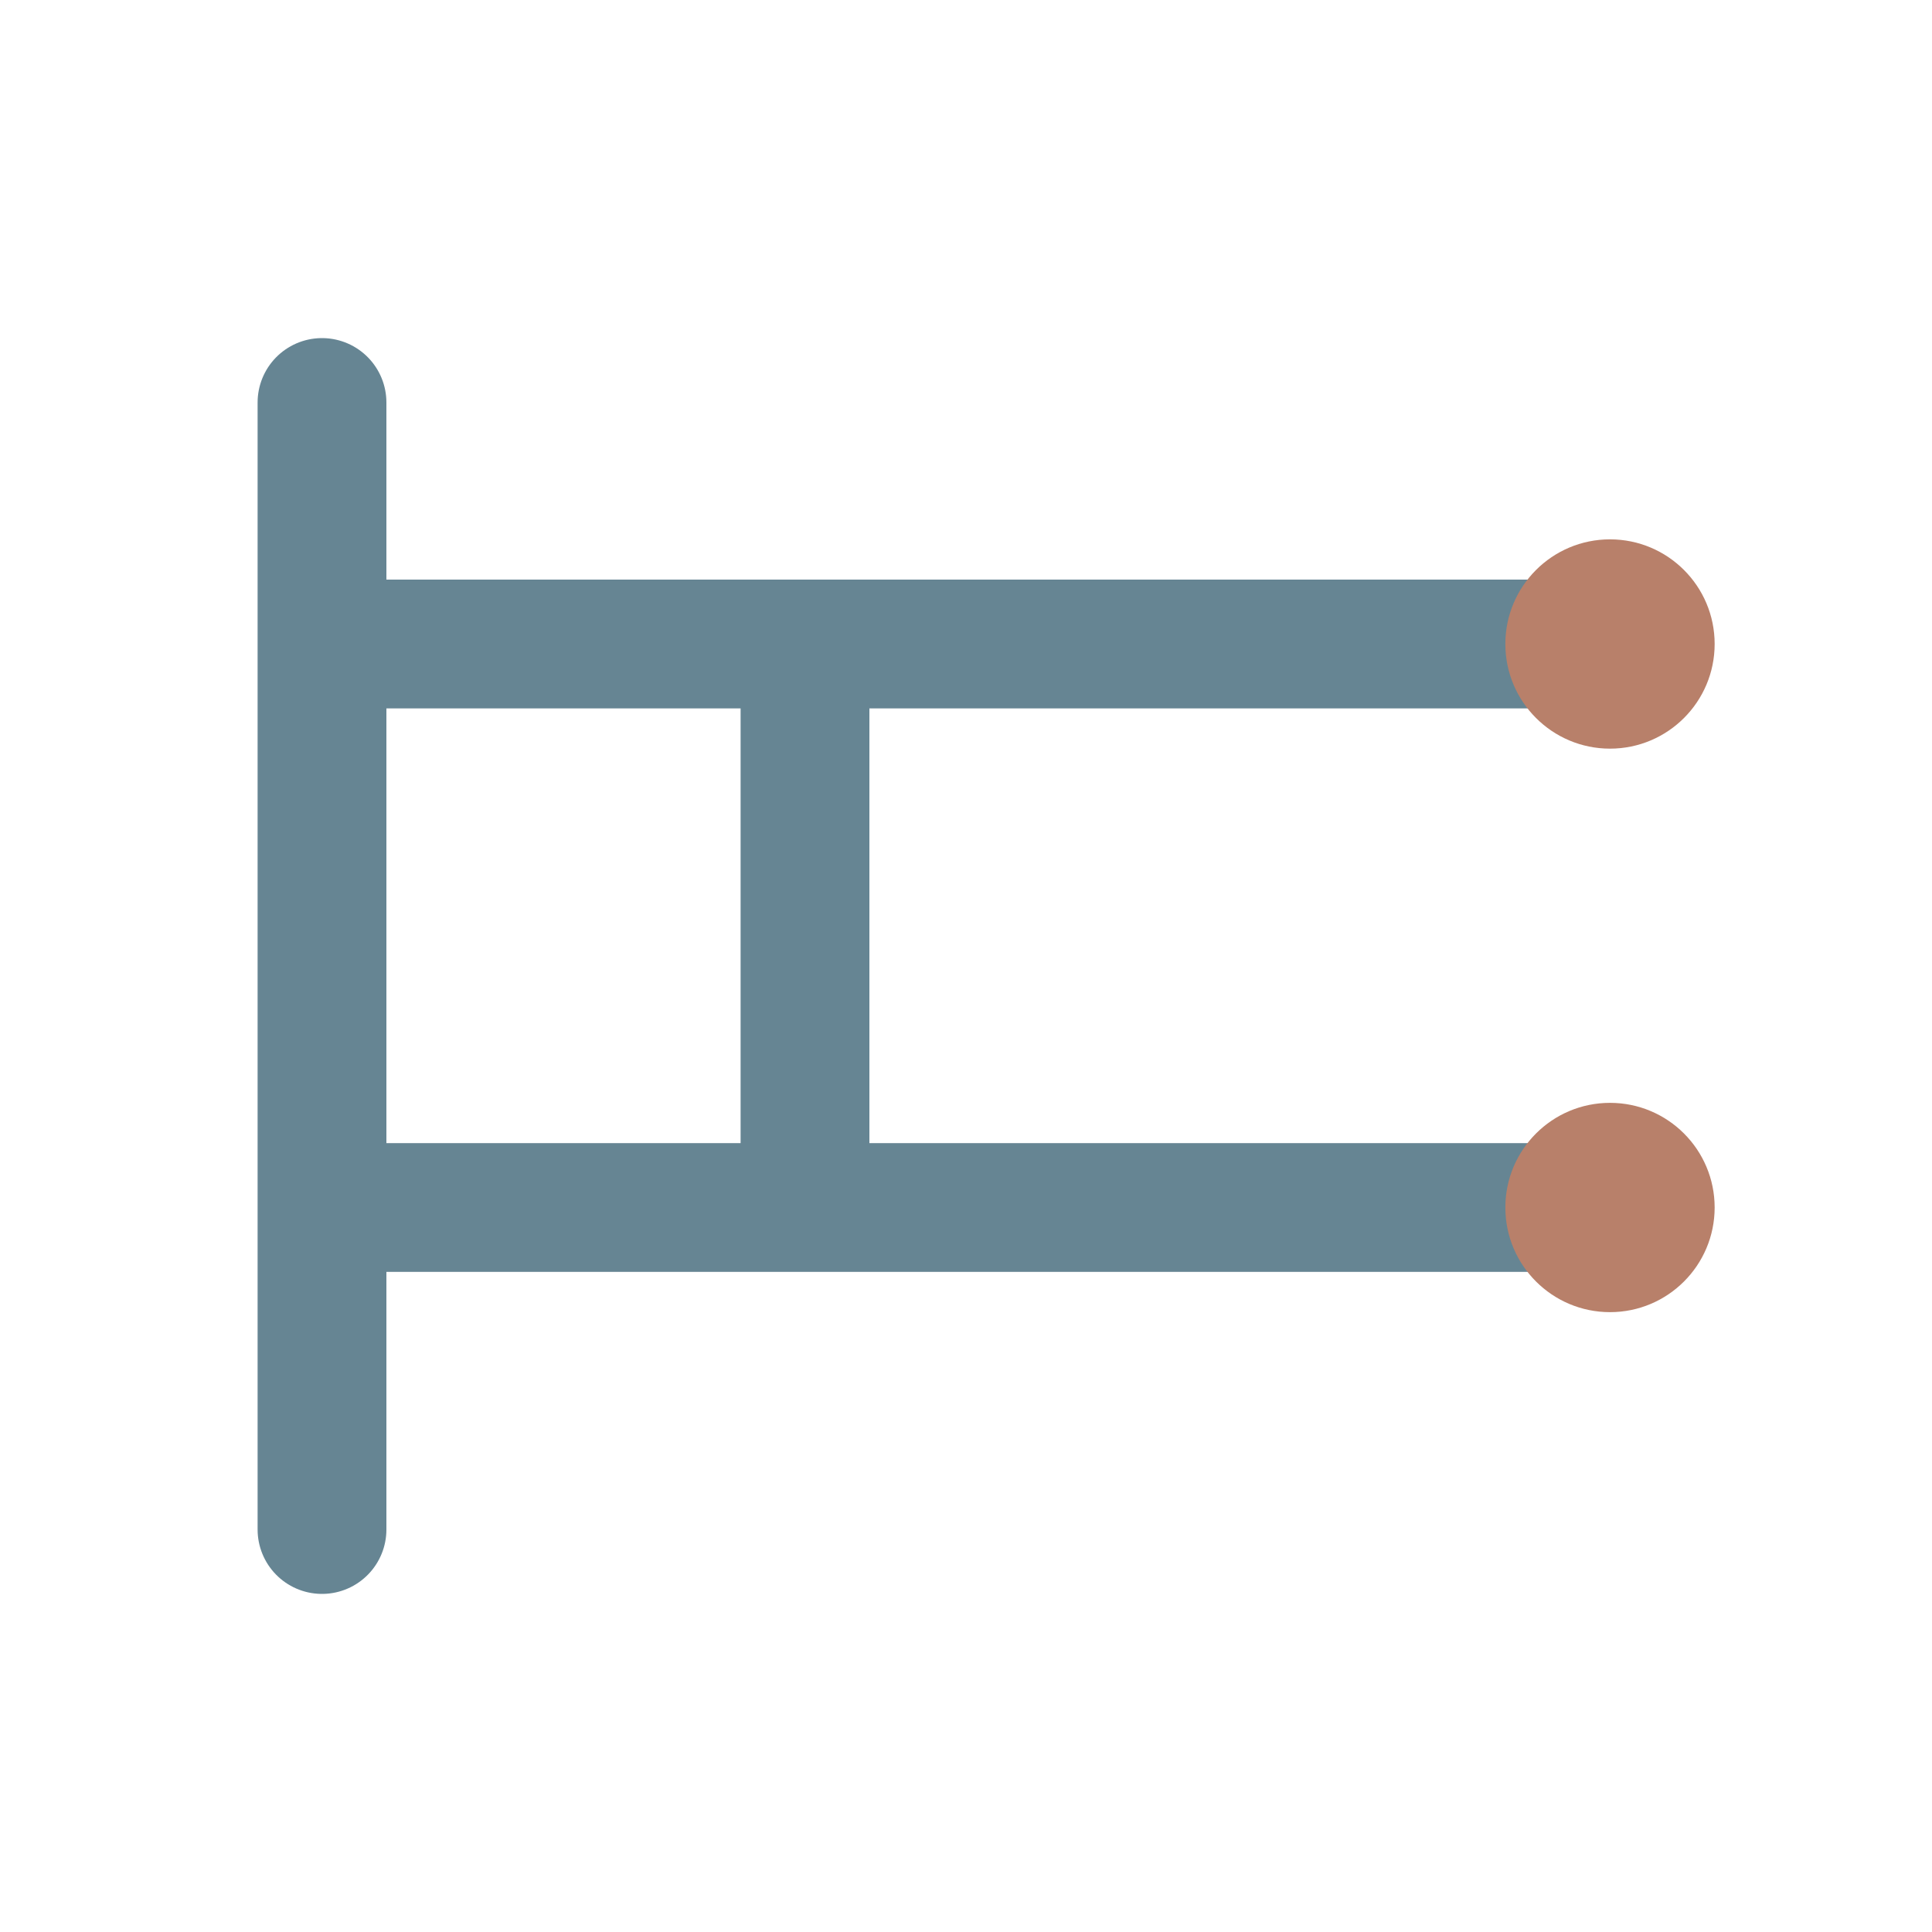
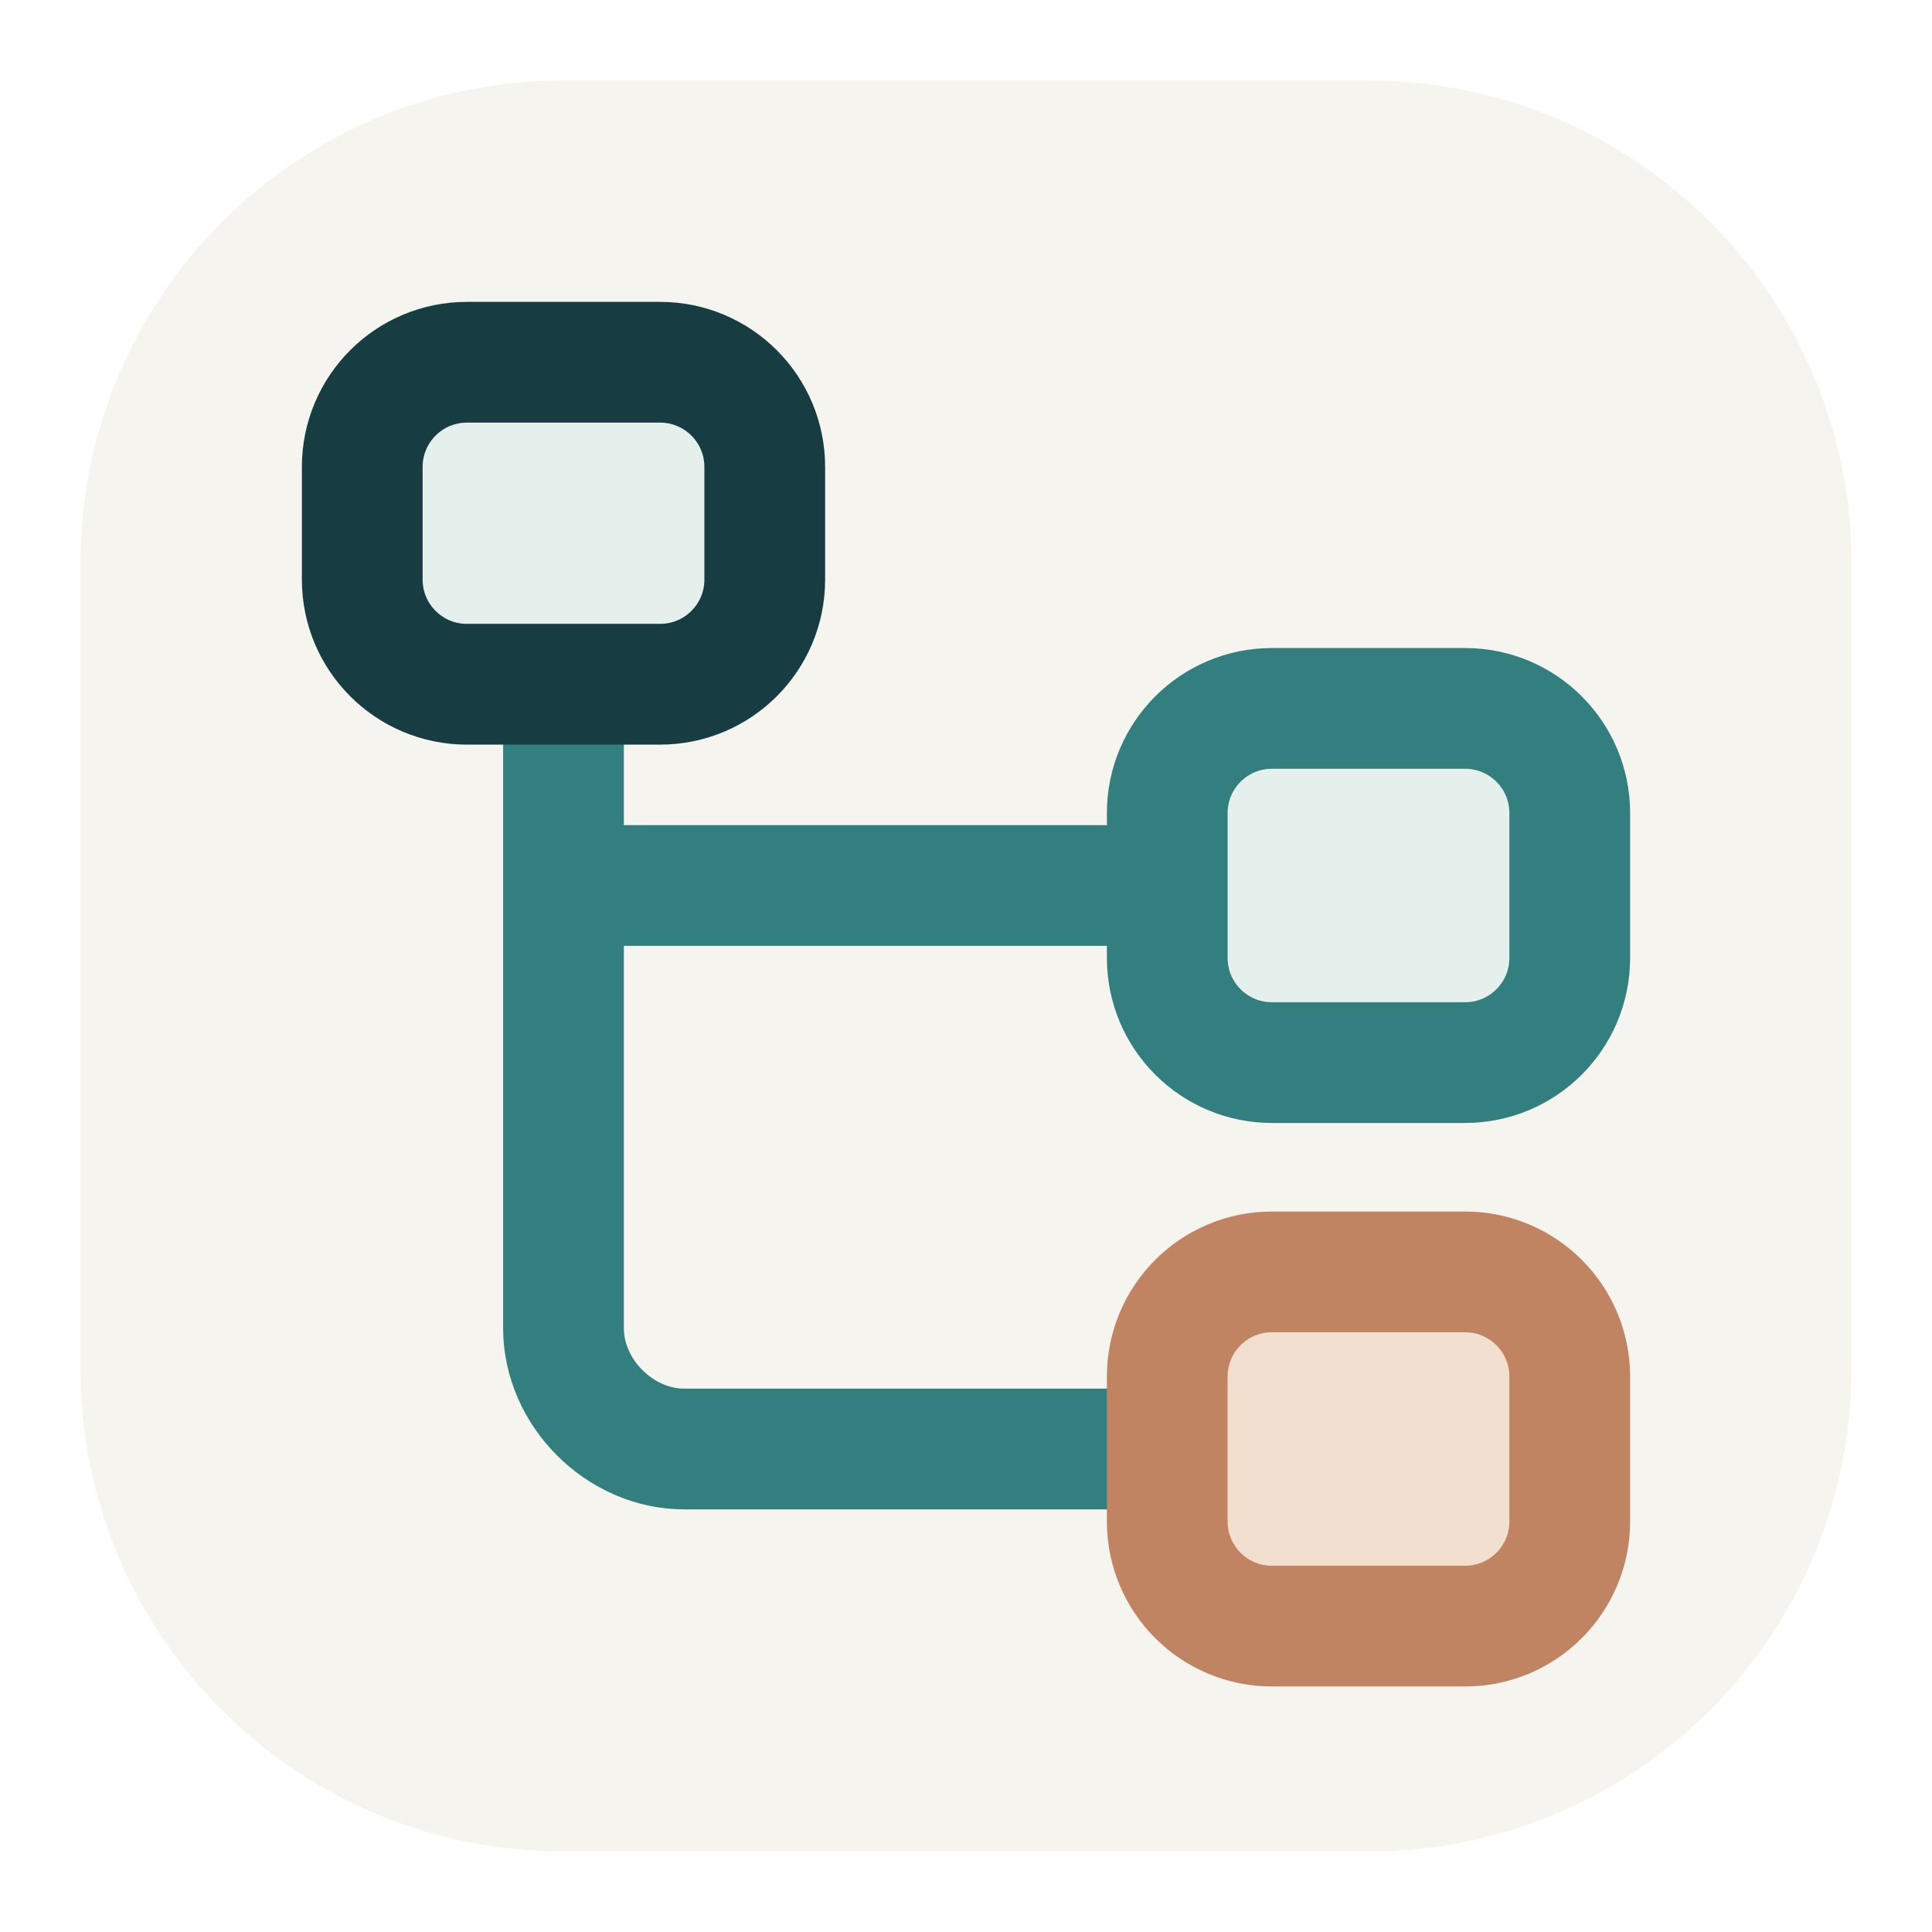
- <svg xmlns="http://www.w3.org/2000/svg" viewBox="0 0 24 24" role="img" aria-labelledby="title">
-   <path d="M4 5v14m0-11h6m-6 7h6m0-7v7m0-7h9m-9 7h9" fill="none" stroke="#668593" stroke-width="1.6" stroke-linecap="round" stroke-linejoin="round" />
-   <circle cx="20" cy="8" r="1.3" fill="#b8806a" />
-   <circle cx="20" cy="15" r="1.3" fill="#b8806a" />
+ <svg xmlns="http://www.w3.org/2000/svg" viewBox="0 0 24 24" role="img" aria-labelledby="cupgeo-map-icon-title">
+   <rect x="1" y="1" width="22" height="22" rx="6" fill="#F6F4EF" />
+   <path d="M7 8v8.5c0 .8.7 1.5 1.5 1.5H15M7 11h8" fill="none" stroke="#337F80" stroke-width="1.5" stroke-linecap="round" stroke-linejoin="round" />
+   <rect x="4.5" y="4.5" width="5" height="4" rx="1.3" fill="#E5EFEB" stroke="#173D43" stroke-width="1.5" />
+   <rect x="14.5" y="8.8" width="5" height="4.4" rx="1.3" fill="#E5EFEB" stroke="#337F80" stroke-width="1.5" />
+   <rect x="14.5" y="15.8" width="5" height="4.4" rx="1.3" fill="#F3DFCF" stroke="#C18463" stroke-width="1.5" />
</svg>
